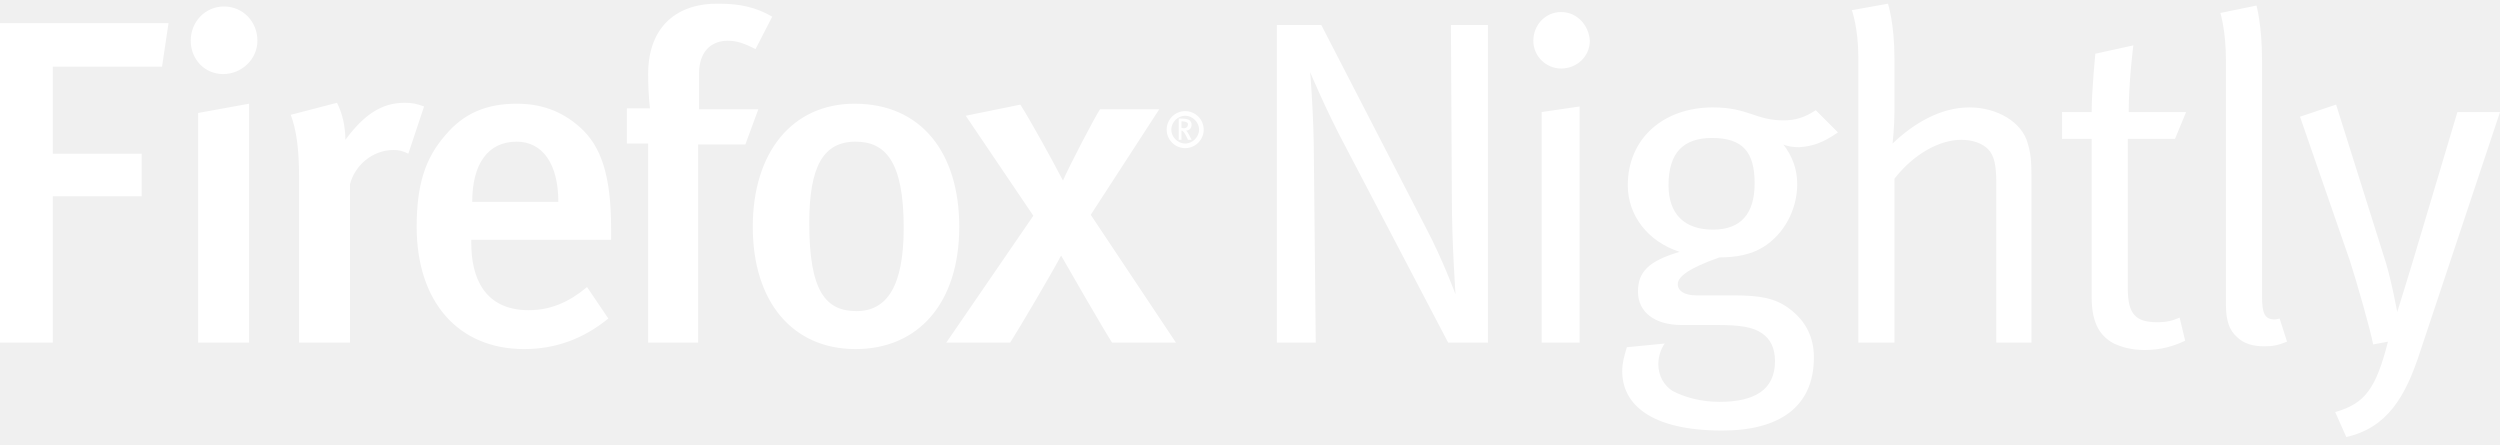
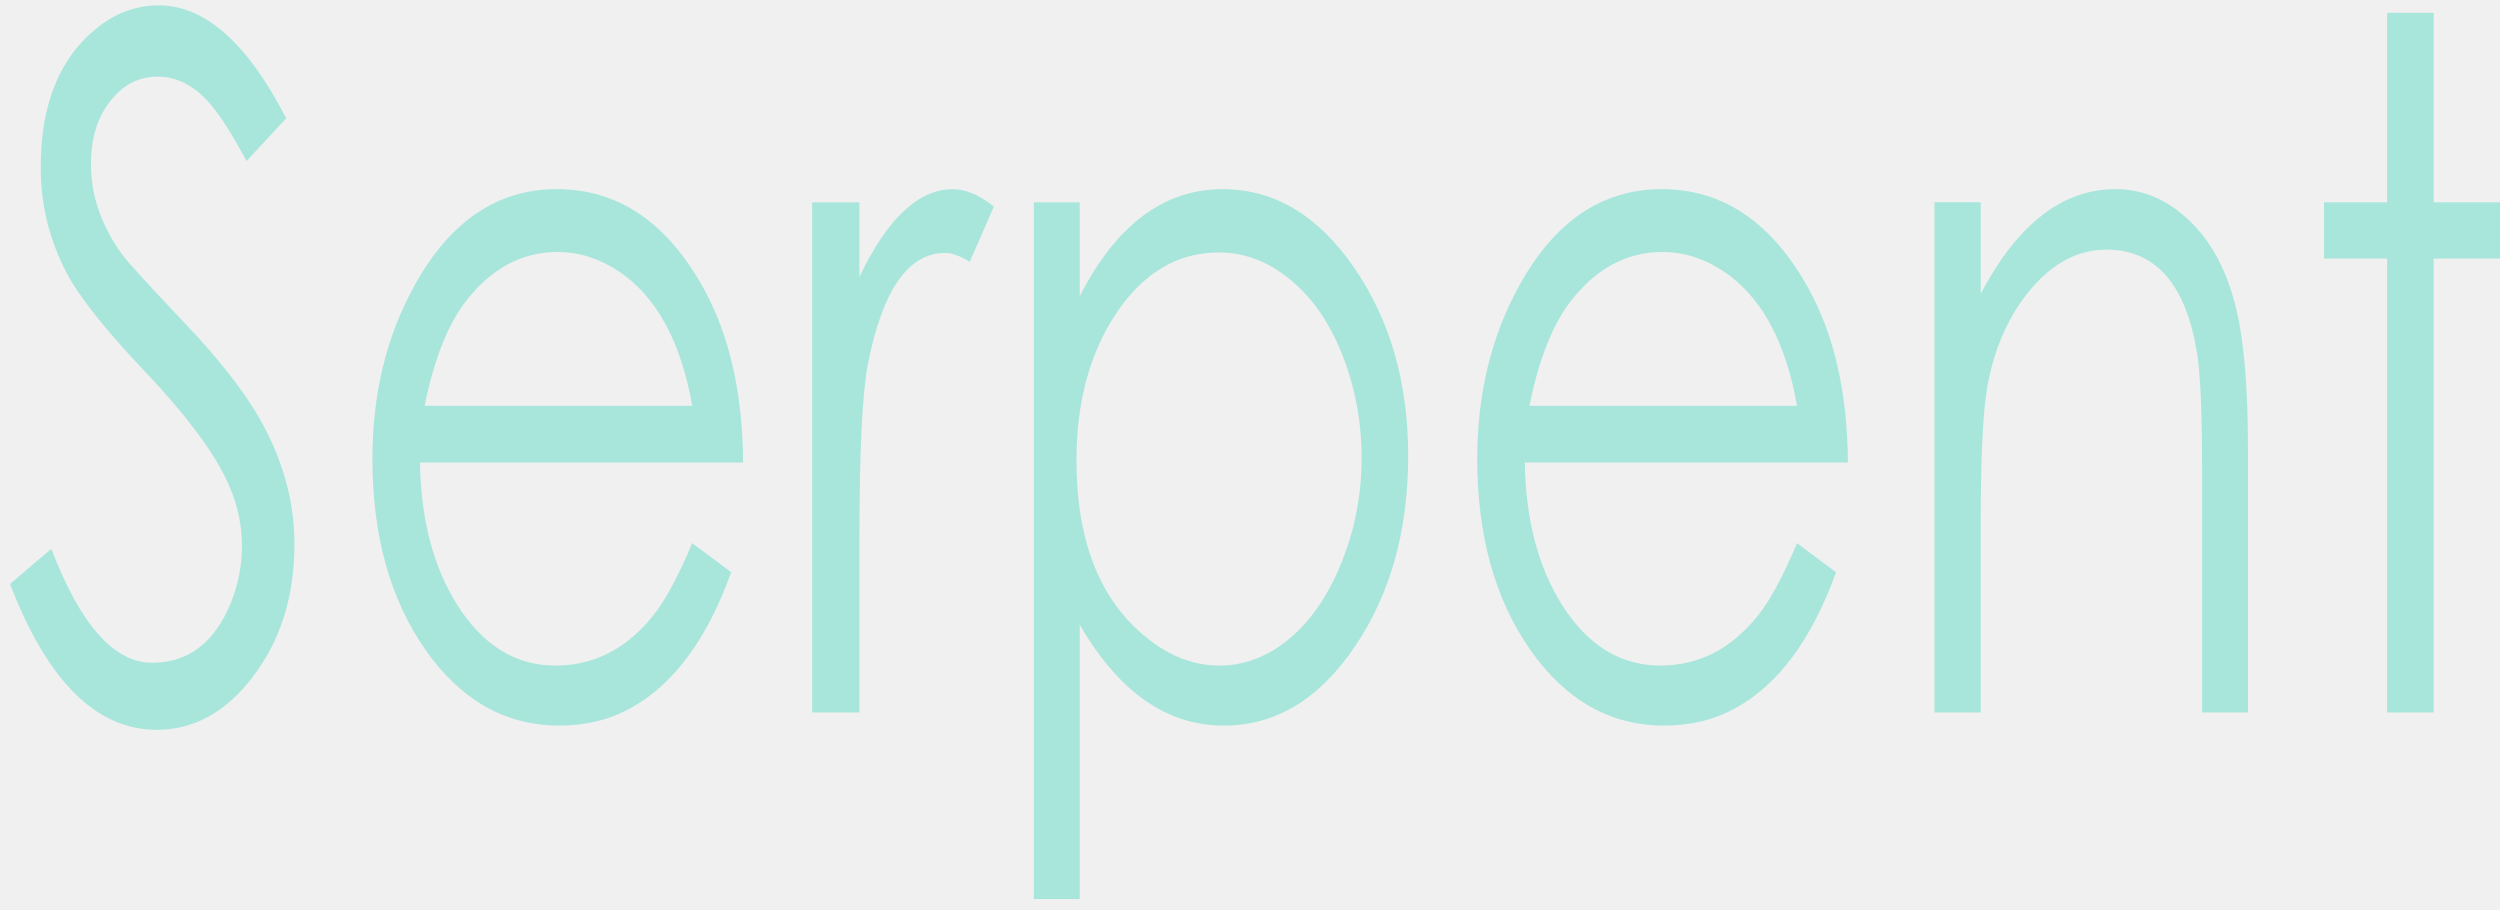
- <svg xmlns="http://www.w3.org/2000/svg" width="270px" height="48px" viewBox="0 0 270 48">
-   <path fill="#fff" d="M75.5,11.8V7.9c0-2.2,1.2-3.5,3.1-3.5c1,0,1.8,0.3,3,0.9l1.8-3.5c-1.7-1-3.5-1.4-5.7-1.4   C73.2,0.3,70,2.8,70,8c0,2.3,0.2,3.7,0.2,3.7h-2.5v3.8H70V37h5.4V15.6h5.1l1.4-3.8H75.5z M92.3,11.2c-6.7,0-11,5.2-11,13.3   c0,8.1,4.3,13.2,11.1,13.2c6.8,0,11.2-5,11.2-13.2C103.6,16.5,99.5,11.2,92.3,11.2z M92.5,33.6c-3.3,0-5.1-2.1-5.1-9.5   c0-6.1,1.5-8.8,5-8.8c3.2,0,5.2,2.1,5.2,9.3C97.6,30.9,95.8,33.6,92.5,33.6z M43.7,11.1c-2.5,0-4.4,1.3-6.4,4c0-1.4-0.3-2.8-0.9-4   l-5,1.3c0.6,1.6,0.9,3.6,0.9,6.8V37h5.5V19.9c0.5-2,2.4-3.7,4.7-3.7c0.6,0,1,0.1,1.6,0.4l1.7-5.1C45,11.2,44.5,11.1,43.7,11.1z   M0,37h5.7V21.2h9.6v-4.6H5.7V7.2h11.8l0.7-4.7H0V37z M21.4,37h5.5V11.2l-5.5,1V37z M24.2,0.7c-2,0-3.6,1.6-3.6,3.7   c0,2,1.5,3.6,3.5,3.6c2,0,3.7-1.6,3.7-3.6C27.8,2.3,26.2,0.7,24.2,0.7z M125.2,11.8h-6.4c-0.7,1.1-3.3,6.1-4,7.7   c-1.2-2.3-3.4-6.3-4.6-8.2l-5.9,1.2l7.3,10.8L102.2,37h6.9c0.9-1.4,4.5-7.5,5.5-9.4c0.5,0.9,4.6,8,5.5,9.4h6.9l-9.2-13.8L125.2,11.8   z M62.7,13.8c-2.1-1.9-4.4-2.6-6.9-2.6c-3.2,0-5.7,1-7.7,3.4C45.9,17.1,45,20,45,24.5c0,8.1,4.5,13.2,11.6,13.2   c3.4,0,6.4-1.1,9.1-3.3L63.4,31c-1.9,1.6-3.9,2.5-6.3,2.5c-4.9,0-6.2-3.7-6.2-7.2v-0.4H66v-1.2C66,18.9,64.9,15.8,62.7,13.8z   M51,21.8c0-4.1,1.7-6.5,4.8-6.5c2.8,0,4.5,2.4,4.5,6.5H51z M198.5,14.3l-2.4-2.4c-1.2,0.8-2.2,1.1-3.5,1.1c-3,0-3.8-1.4-7.6-1.4   c-5.4,0-9.2,3.4-9.2,8.4c0,3.3,2.2,6.1,5.6,7.2c-3.4,1-4.5,2.2-4.5,4.3c0,2.2,1.8,3.6,4.7,3.6h3.8c2.5,0,3.9,0.2,4.9,0.9   c0.9,0.6,1.4,1.6,1.4,3c0,3.1-2.2,4.4-6,4.4c-2,0-3.8-0.5-5.1-1.2c-0.9-0.6-1.5-1.6-1.5-2.9c0-0.8,0.3-1.7,0.7-2.2l-4.1,0.4   c-0.3,1-0.5,1.7-0.5,2.6c0,3.5,3,6.4,10.8,6.4c6.1,0,9.9-2.5,9.9-7.9c0-2.1-0.8-3.9-2.7-5.3c-1.5-1.1-3.1-1.4-6-1.4h-4   c-1.3,0-2-0.5-2-1.2c0-0.8,1.1-1.7,4.5-2.9c1.8,0,3.4-0.3,4.7-1.1c2.3-1.4,3.7-4.1,3.7-6.8c0-1.6-0.5-3-1.5-4.3   c0.4,0.2,1.1,0.3,1.7,0.3C195.8,15.8,196.9,15.4,198.5,14.3z M185,24.8c-3.1,0-4.8-1.7-4.8-4.8c0-3.5,1.6-5.1,4.7-5.1   c3.3,0,4.6,1.5,4.6,4.9C189.5,23.1,188,24.8,185,24.8z M168.6,1.3c-1.7,0-3,1.4-3,3.1c0,1.7,1.4,3,3,3c1.7,0,3.1-1.3,3.1-3   C171.6,2.7,170.3,1.3,168.6,1.3z M245.7,34.5c-1.1,0-1.4-0.6-1.4-2.5V6.5c0-3.8-0.6-5.9-0.6-5.9l-3.9,0.8c0,0,0.6,1.9,0.6,5.1v26.4   c0,1.8,0.4,2.8,1.2,3.5c0.7,0.7,1.7,1,2.9,1c1,0,1.5-0.1,2.5-0.5l-0.8-2.5C246.2,34.4,245.8,34.5,245.7,34.5z M212.7,11.6   c-3.2,0-6.1,1.8-8.3,3.9c0,0,0.2-1.8,0.2-3.4V6.3c0-3.8-0.7-5.9-0.7-5.9L200,1.1c0,0,0.7,1.9,0.7,5.1V37h3.9V19.3   c2.1-2.7,4.9-4.2,7.2-4.2c1.3,0,2.3,0.4,2.9,1c0.7,0.7,0.9,1.8,0.9,3.7V37h3.8V19.1c0-1.8-0.1-2.6-0.4-3.6   C218.4,13.2,215.7,11.6,212.7,11.6z M265.4,12.1l-4.9,16.4c-0.6,2-1.6,5.2-1.6,5.2s-0.7-3.9-1.5-6.2l-5.1-16.2l-3.9,1.3l5.4,15.6   c0.8,2.5,2.2,7.4,2.5,9l1.6-0.3c-1.3,5.1-2.5,6.7-5.7,7.6l1.2,2.7c4.4-1,6.4-4.3,8-9.3l8.6-25.8H265.4z M234.9,15l1.2-2.9h-6.2   c0-3.3,0.5-7.2,0.5-7.2l-4.1,0.9c0,0-0.4,3.9-0.4,6.3h-3.2V15h3.2v17.1c0,2.5,0.7,4.1,2.4,5c0.9,0.4,1.9,0.7,3.3,0.7   c1.8,0,3.1-0.4,4.4-1l-0.6-2.5c-0.7,0.3-1.3,0.5-2.4,0.5c-2.4,0-3.2-0.9-3.2-3.7V15H234.9z M166.5,37h4.1V11.5l-4.1,0.6V37z   M156.8,21.3c0,5,0.4,10.5,0.4,10.5s-1.4-3.8-3.2-7.2L142.7,2.7h-4.8V37h4.2l-0.2-19.9c0-4.5-0.4-9.3-0.4-9.3s1.7,4.1,3.9,8.2l11,21   h4.3V2.7h-4L156.8,21.3z M128.3,12.9c-0.3-0.1-0.7-0.1-1-0.1v2.3h0.3v-1c0.3,0,0.7,1,0.7,1s0.2,0,0.4,0c-0.2-0.3-0.3-0.7-0.6-1   C128.8,14.1,128.9,13.1,128.3,12.9z M127.6,13.8v-0.7c0,0,0.7,0,0.7,0.3C128.3,13.9,127.8,13.9,127.6,13.8z M128,12   c-1.1,0-2,0.9-2,2s0.9,2,2,2s2-0.9,2-2S129.1,12,128,12z M128,15.5c-0.8,0-1.5-0.7-1.5-1.5s0.7-1.5,1.5-1.5s1.5,0.7,1.5,1.5   S128.8,15.5,128,15.5z" />
+ <svg xmlns="http://www.w3.org/2000/svg" width="132px" height="48px" viewBox="0 0 132 48" id="svg2" version="1.1">
+   <defs id="defs8" />
+   <g transform="scale(0.839398,1.19133)" style="font-style:normal;font-variant:normal;font-weight:normal;font-stretch:normal;font-size:42.561px;line-height:125%;font-family:'Levenim MT';-inkscape-font-specification:'Levenim MT';letter-spacing:0px;word-spacing:0px;fill:#a8e6db;fill-opacity:1;stroke:none;stroke-width:1px;stroke-linecap:butt;stroke-linejoin:miter;stroke-opacity:1" id="text4138">
+     <path d="m 18.521,24.116 q 0,3.471 -2.619,5.881 -2.535,2.348 -6.048,2.348 -5.694,0 -9.227,-6.463 L 3.226,24.323 q 2.743,5.05 6.338,5.05 3.408,0 4.946,-2.639 0.707,-1.205 0.707,-2.556 0,-1.538 -1.039,-3.013 Q 12.827,19.232 9.149,16.489 5.387,13.704 4.182,12.083 2.561,9.901 2.561,7.407 q 0,-4.239 3.658,-6.235 1.725,-0.935 3.762,-0.935 4.364,0 8.022,5.008 L 15.508,7.137 Q 14.116,5.308 13.139,4.539 11.684,3.396 9.918,3.396 q -1.766,0 -2.951,1.06 -1.247,1.081 -1.247,2.826 0,2.057 1.933,3.969 0.561,0.54 3.949,3.055 3.117,2.307 4.655,4.156 2.265,2.764 2.265,5.653 z" style="" id="path4143" />
+     <path d="m 46.743,20.5 -20.325,0 q 0.083,3.803 2.369,6.338 2.411,2.66 6.151,2.66 3.616,0 6.131,-2.203 1.143,-0.998 2.473,-3.221 l 2.452,1.288 q -2.286,4.468 -6.338,6.027 -1.974,0.769 -4.468,0.769 -5.092,0 -8.437,-3.367 -3.325,-3.367 -3.325,-8.458 0,-4.302 2.639,-7.669 3.346,-4.281 8.957,-4.281 5.777,0 9.227,4.385 2.452,3.117 2.494,7.731 z M 43.543,17.985 q -1.081,-4.302 -4.634,-5.964 -1.829,-0.852 -3.845,-0.852 -3.325,0 -5.715,2.141 -1.746,1.559 -2.639,4.676 l 16.833,0 z" style="" id="path4145" />
+     <path d="m 62.517,9.153 -1.517,2.452 q -0.914,-0.395 -1.538,-0.395 -3.491,0 -4.863,4.905 -0.54,1.933 -0.54,7.814 l 0,7.648 -2.972,0 0,-22.611 2.972,0 0,3.304 q 2.639,-3.886 5.881,-3.886 1.205,0 2.577,0.769 z" style="" id="path4147" />
+     <path d="m 88.577,20.209 q 0,4.946 -3.325,8.417 -3.367,3.533 -8.271,3.533 -5.382,0 -9.061,-4.468 l 0,12.157 -2.889,0 0,-30.882 2.889,0 0,4.156 q 3.45,-4.738 8.978,-4.738 4.884,0 8.271,3.471 3.408,3.471 3.408,8.354 z m -2.93,0.104 q 0,-2.411 -1.205,-4.572 -1.205,-2.161 -3.284,-3.346 -2.057,-1.205 -4.489,-1.205 -3.865,0 -6.422,2.66 -2.535,2.66 -2.535,6.546 0,5.403 4.468,7.897 2.141,1.205 4.53,1.205 2.411,0 4.489,-1.247 2.016,-1.226 3.221,-3.387 1.226,-2.161 1.226,-4.551 z" style="" id="path4149" />
+     <path d="m 116.238,20.5 -20.325,0 q 0.083,3.803 2.369,6.338 2.411,2.66 6.151,2.66 3.616,0 6.131,-2.203 1.143,-0.998 2.473,-3.221 l 2.452,1.288 q -2.286,4.468 -6.338,6.027 -1.974,0.769 -4.468,0.769 -5.092,0 -8.437,-3.367 -3.325,-3.367 -3.325,-8.458 0,-4.302 2.639,-7.669 3.346,-4.281 8.957,-4.281 5.777,0 9.227,4.385 2.452,3.117 2.494,7.731 z m -3.2,-2.515 q -1.081,-4.302 -4.634,-5.964 -1.829,-0.852 -3.845,-0.852 -3.325,0 -5.715,2.141 -1.746,1.559 -2.639,4.676 l 16.833,0 z" style="" id="path4151" />
+     <path d="m 141.405,31.576 -2.889,0 0,-10.786 q 0,-3.824 -0.333,-5.216 -1.081,-4.51 -5.694,-4.51 -2.639,0 -4.738,1.746 -2.078,1.725 -2.743,4.323 -0.416,1.642 -0.416,6.151 l 0,8.292 -2.909,0 0,-22.611 2.909,0 0,4.052 q 3.471,-4.634 8.479,-4.634 2.473,0 4.447,1.268 1.995,1.247 2.93,3.471 0.956,2.203 0.956,6.816 l 0,11.638 z" style="" id="path4153" />
+     <path d="m 157.697,11.46 -4.614,0 0,20.117 -2.93,0 0,-20.117 -3.969,0 0,-2.494 3.969,0 0,-8.396 2.93,0 0,8.396 4.614,0 0,2.494 z" style="" id="path4155" />
+   </g>
</svg>
